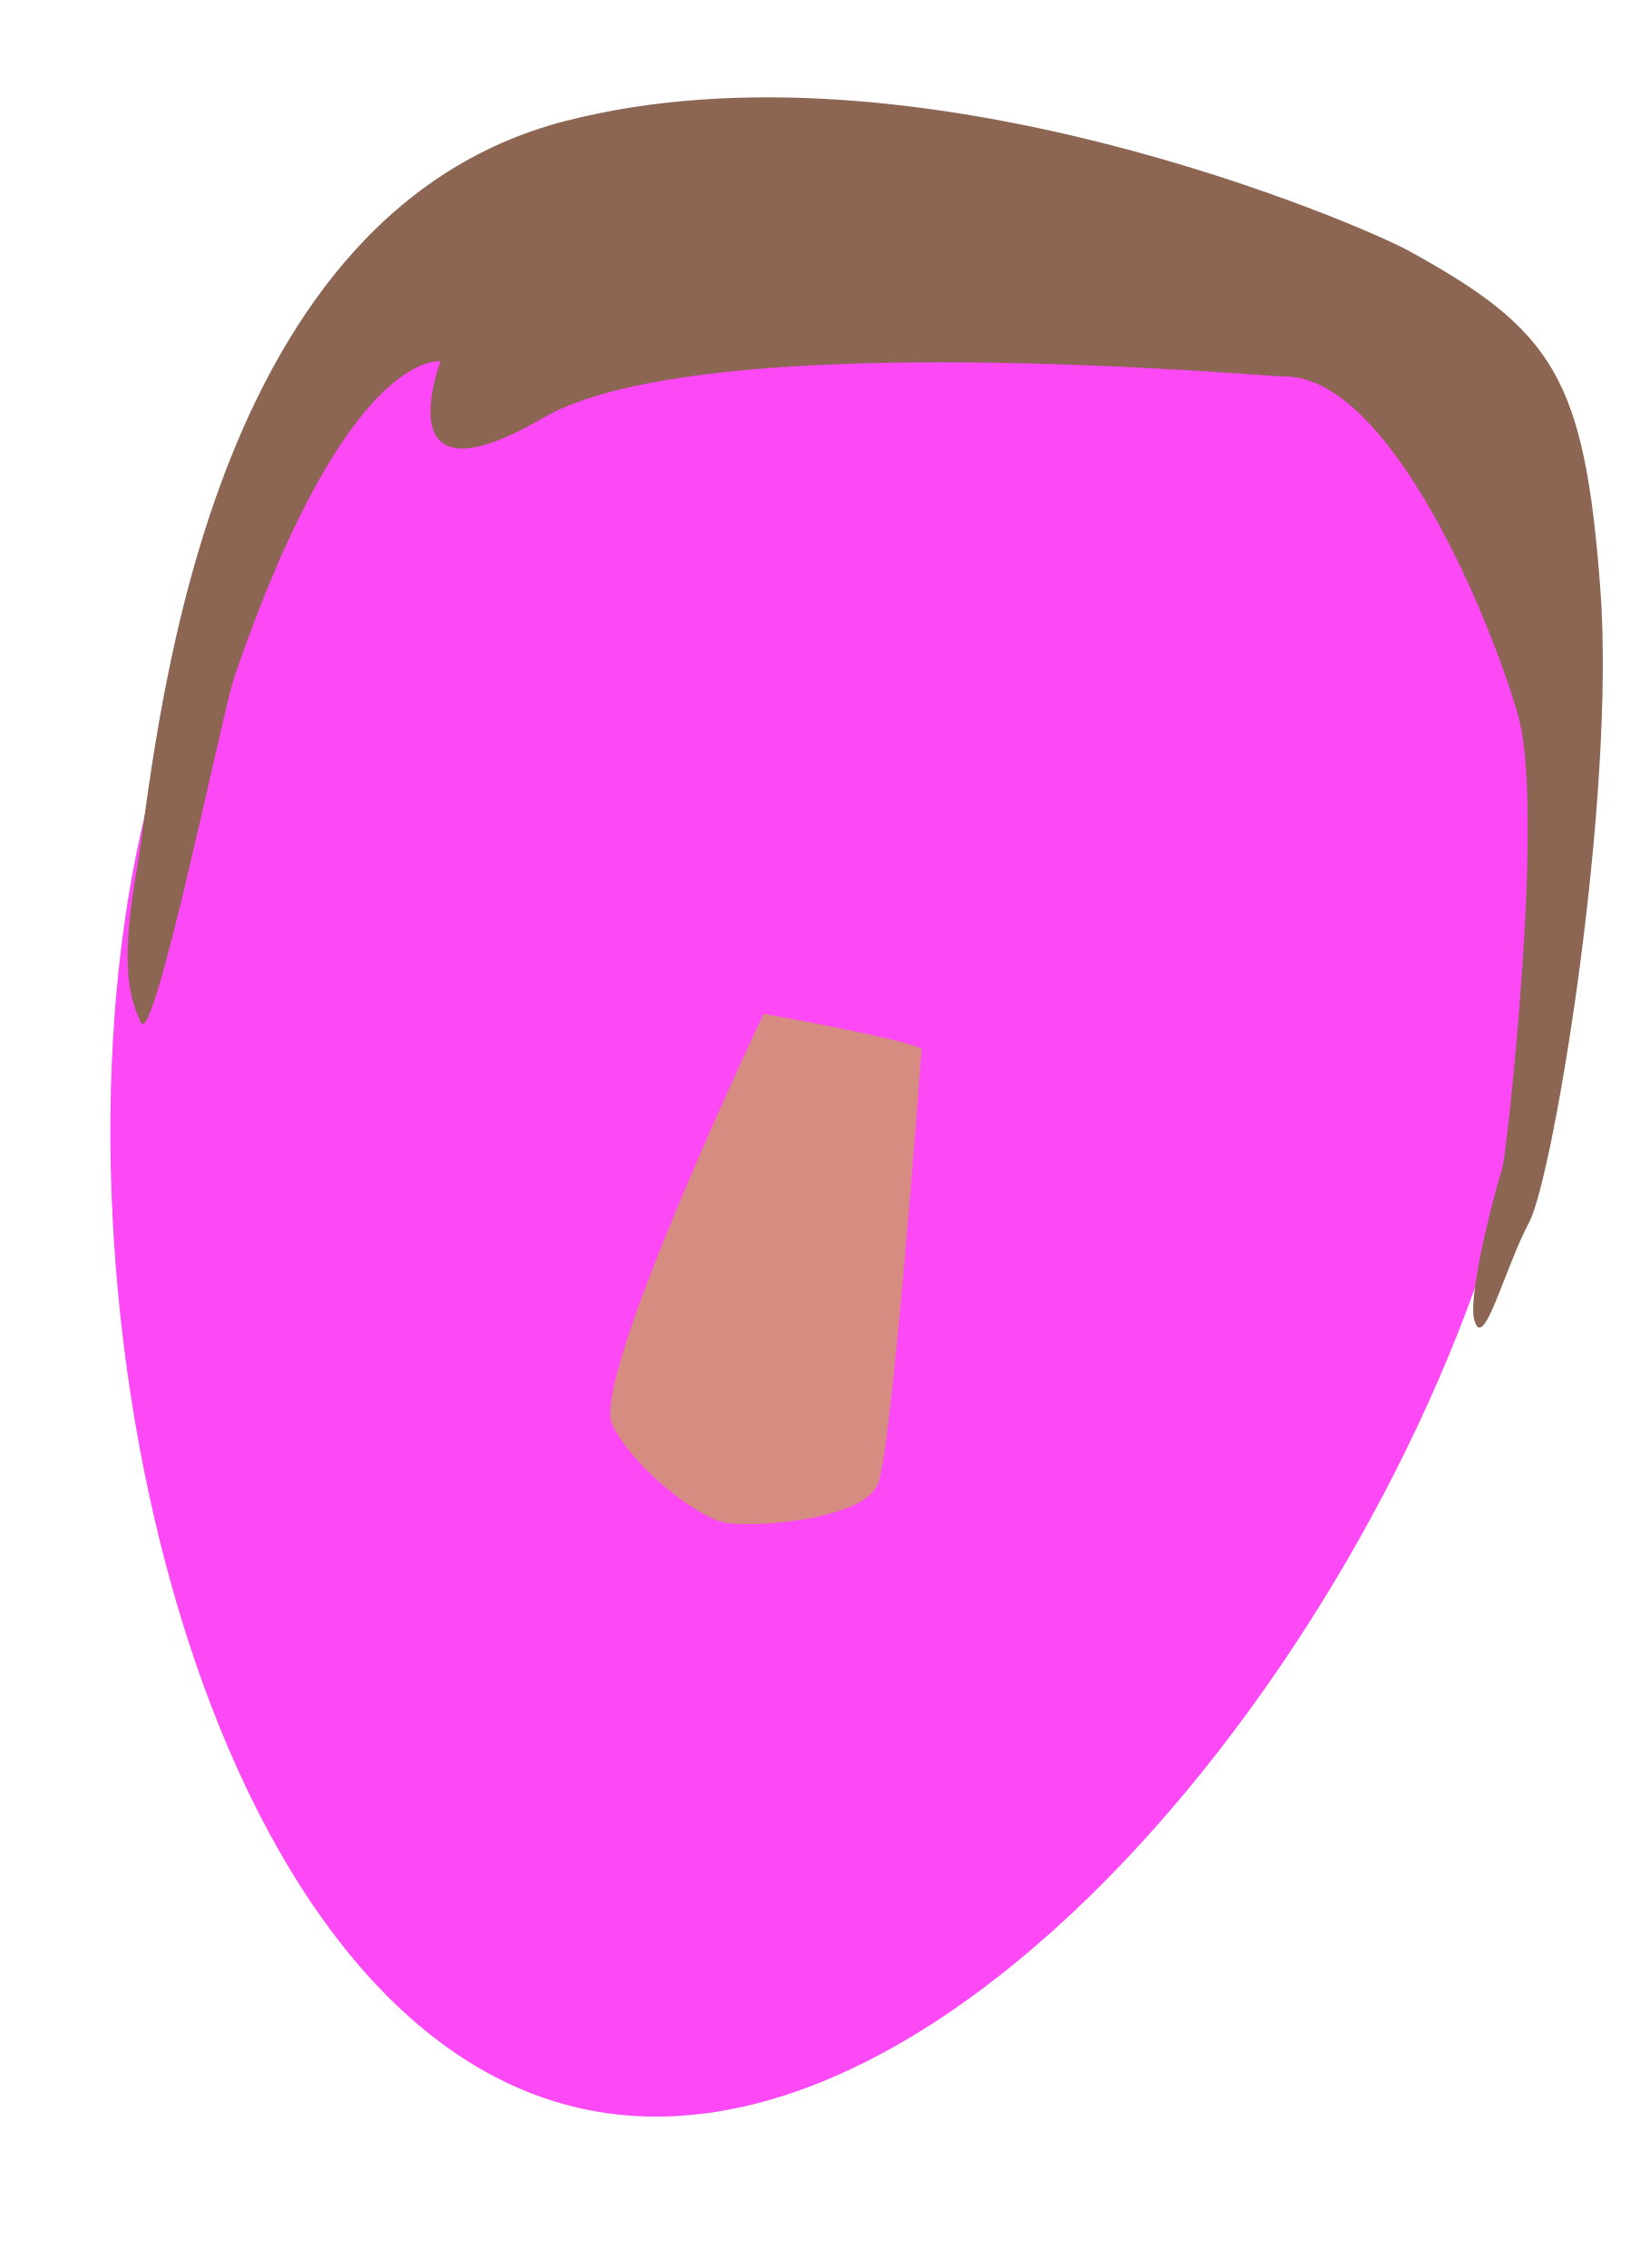
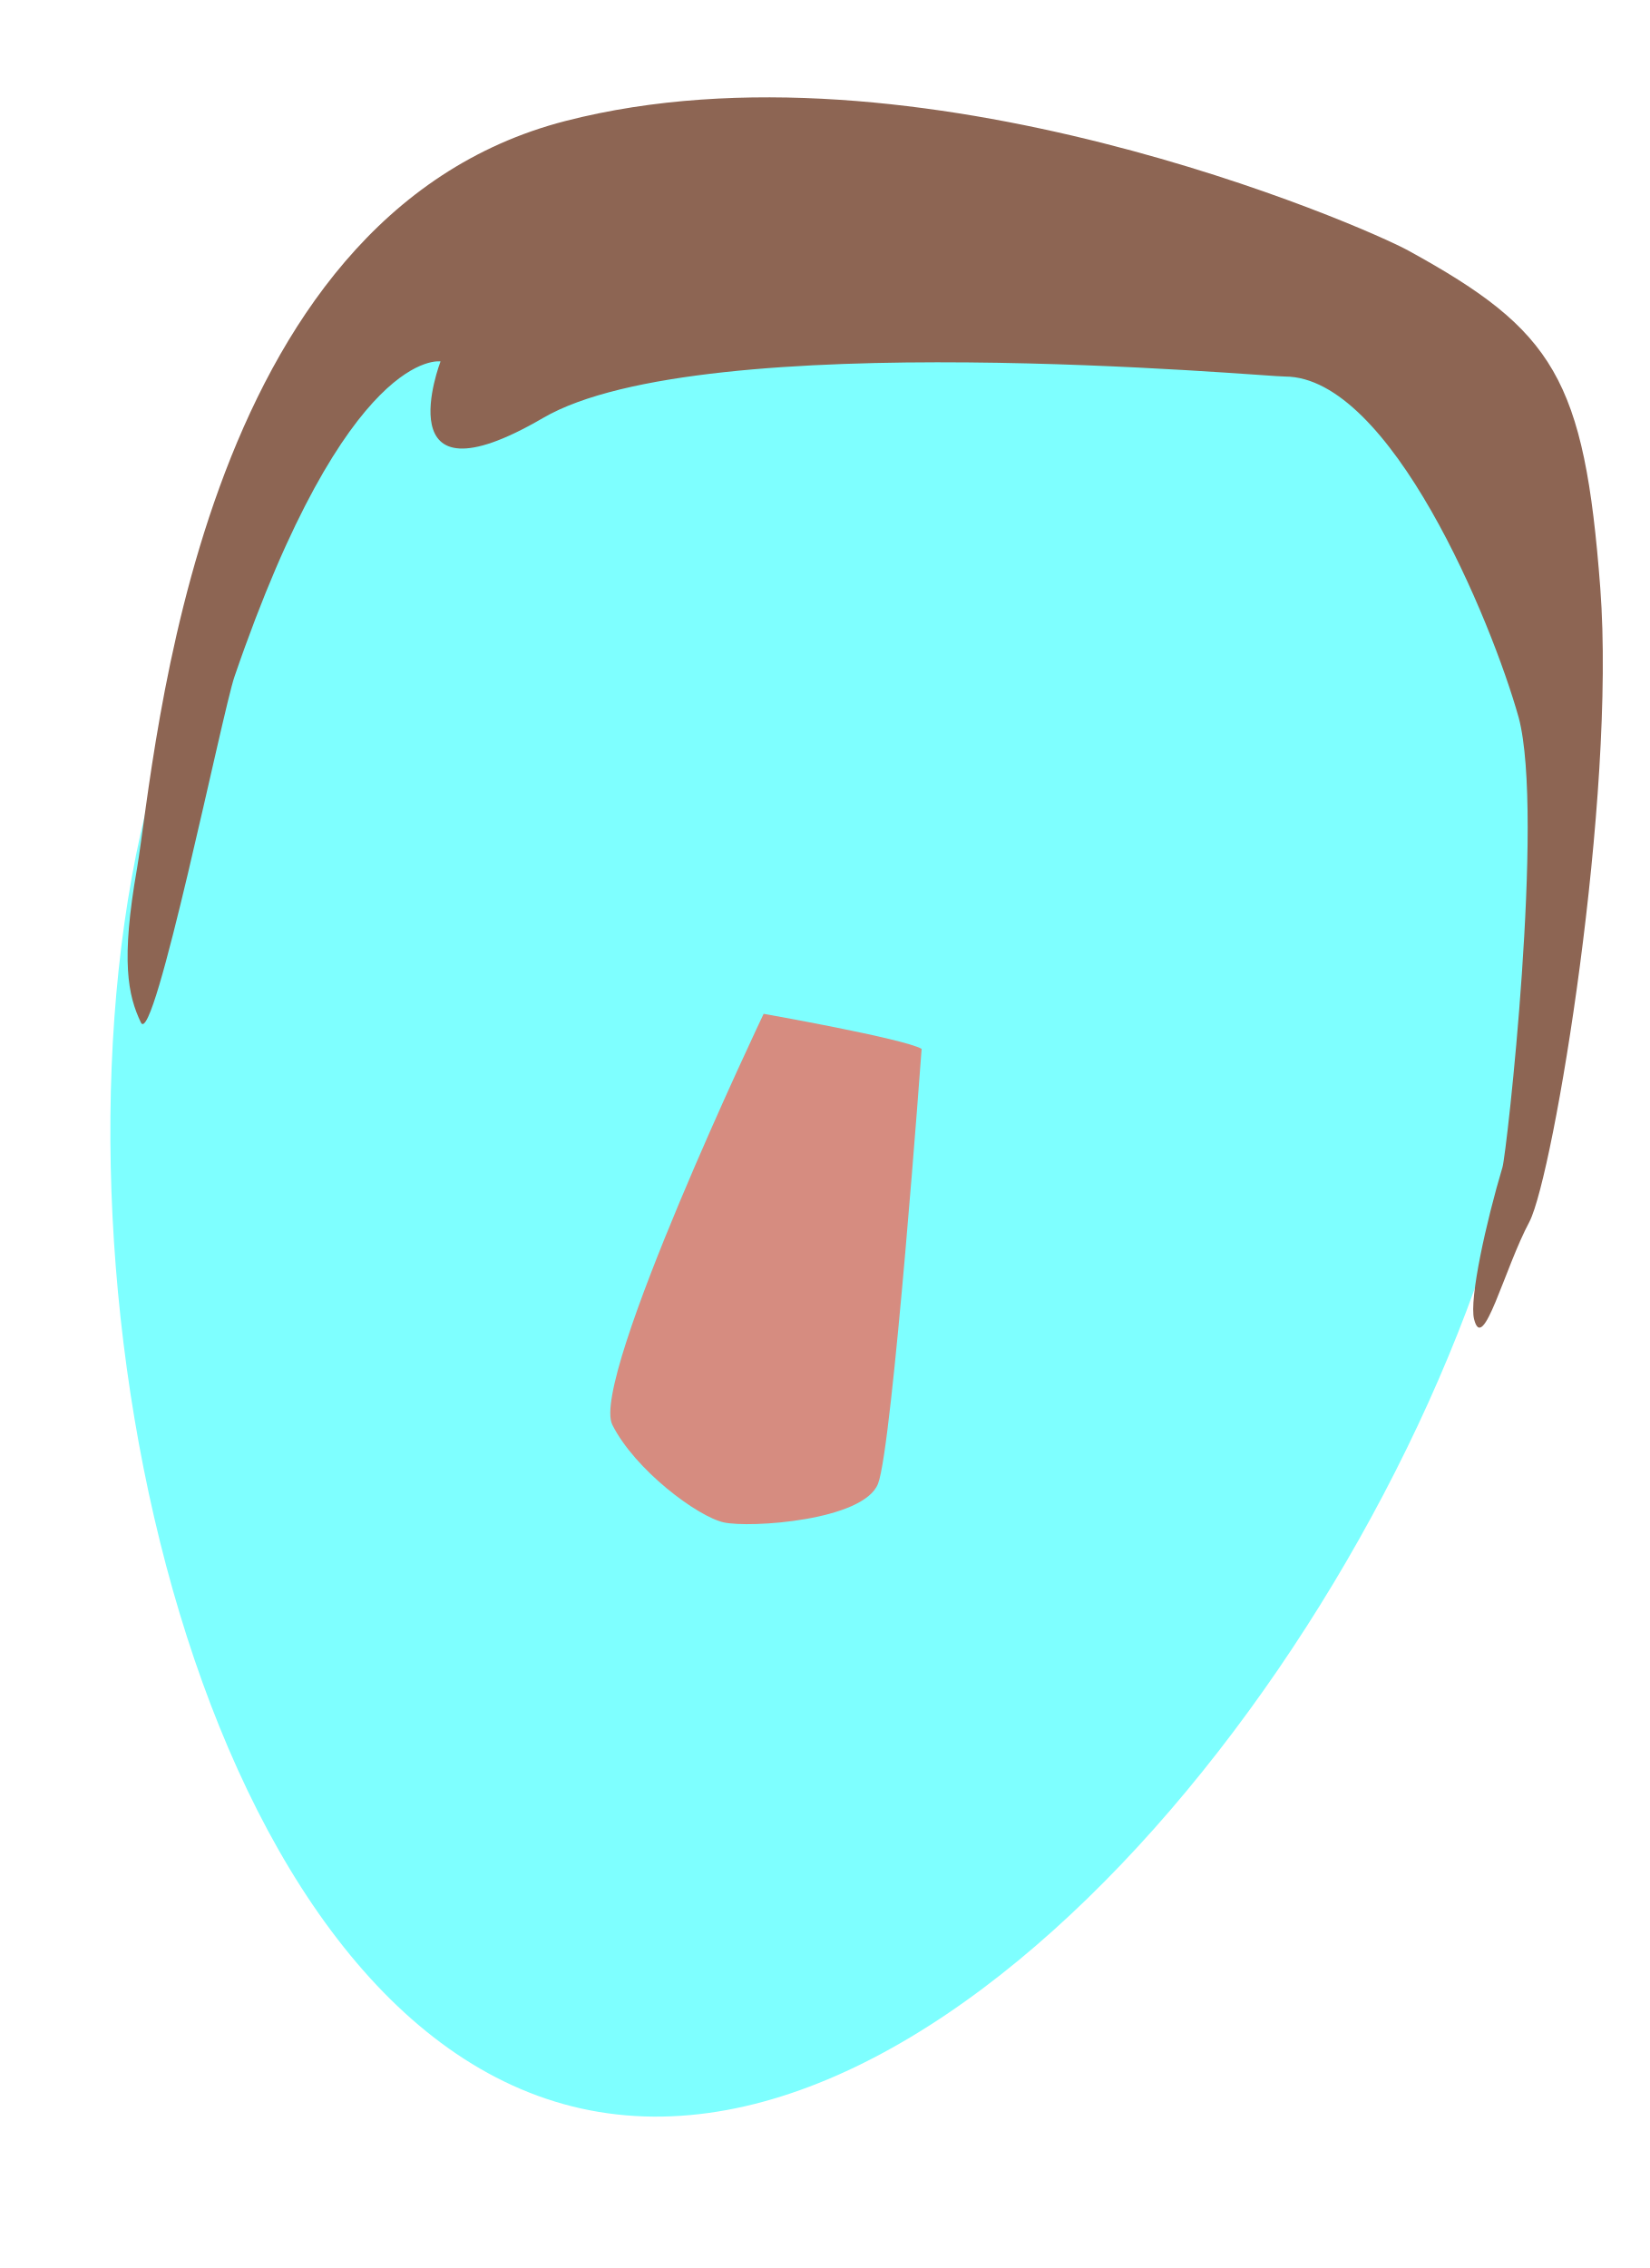
<svg xmlns="http://www.w3.org/2000/svg" version="1.1" id="Layer_1" x="0px" y="0px" viewBox="0 0 160 220" style="enable-background:new 0 0 160 220;" xml:space="preserve">
  <style type="text/css"> 
- 	.st0{fill:#FC49F5;} 
+ 	.st0{fill:#7EFFFF;} 
	.st1{fill:#D68C80;} 
	.st2{fill:#8D6553;} 
</style>
  <g transform="rotate(12.5 80 110)">
    <g transform="translate(-775 -83)">
      <path class="st0" d="M920.9,177.9c0,47.1-30.7,112.5-68.5,112.5c-37.8,0-68.5-65.4-68.5-111.5s30.7-85.3,68.5-85.3      C890.2,92.6,920.9,130.8,920.9,177.9z" />
      <path class="st1" d="M862.4,182.9c-1.9-0.6-15.7,0-15.7,0s-8.8,38.3-5.7,42.1c3.1,3.8,10,6.9,12.6,6.9s13.2-3.1,13.8-6.9      C868,221.2,862.4,182.9,862.4,182.9z" />
      <path class="st2" d="M882.7,111.6c-1.6,0.4-56.2,7.3-69.4,19.5c-13.2,12.2-10.9-3.2-10.9-3.2s-9.1,0.5-12.9,34.2      c-0.4,3.6,0.2,37-1.6,34.7c-1.8-2.3-3.2-5.4-3.6-14.5c-0.6-11.4-8.2-63,24.9-79.8c31.3-15.9,77.9-6.8,82.6-5.4      c15.4,4.5,19.3,8.4,25.2,27.9s7.9,56.5,6.6,61.5c-1.4,5-1.6,13.6-3.2,10.4c-0.9-1.8-0.9-9.5-0.5-15c0.1-1.4-3.4-34.2-7.9-42.9      C907.4,130.4,892.7,109.4,882.7,111.6z" />
    </g>
  </g>
</svg>
